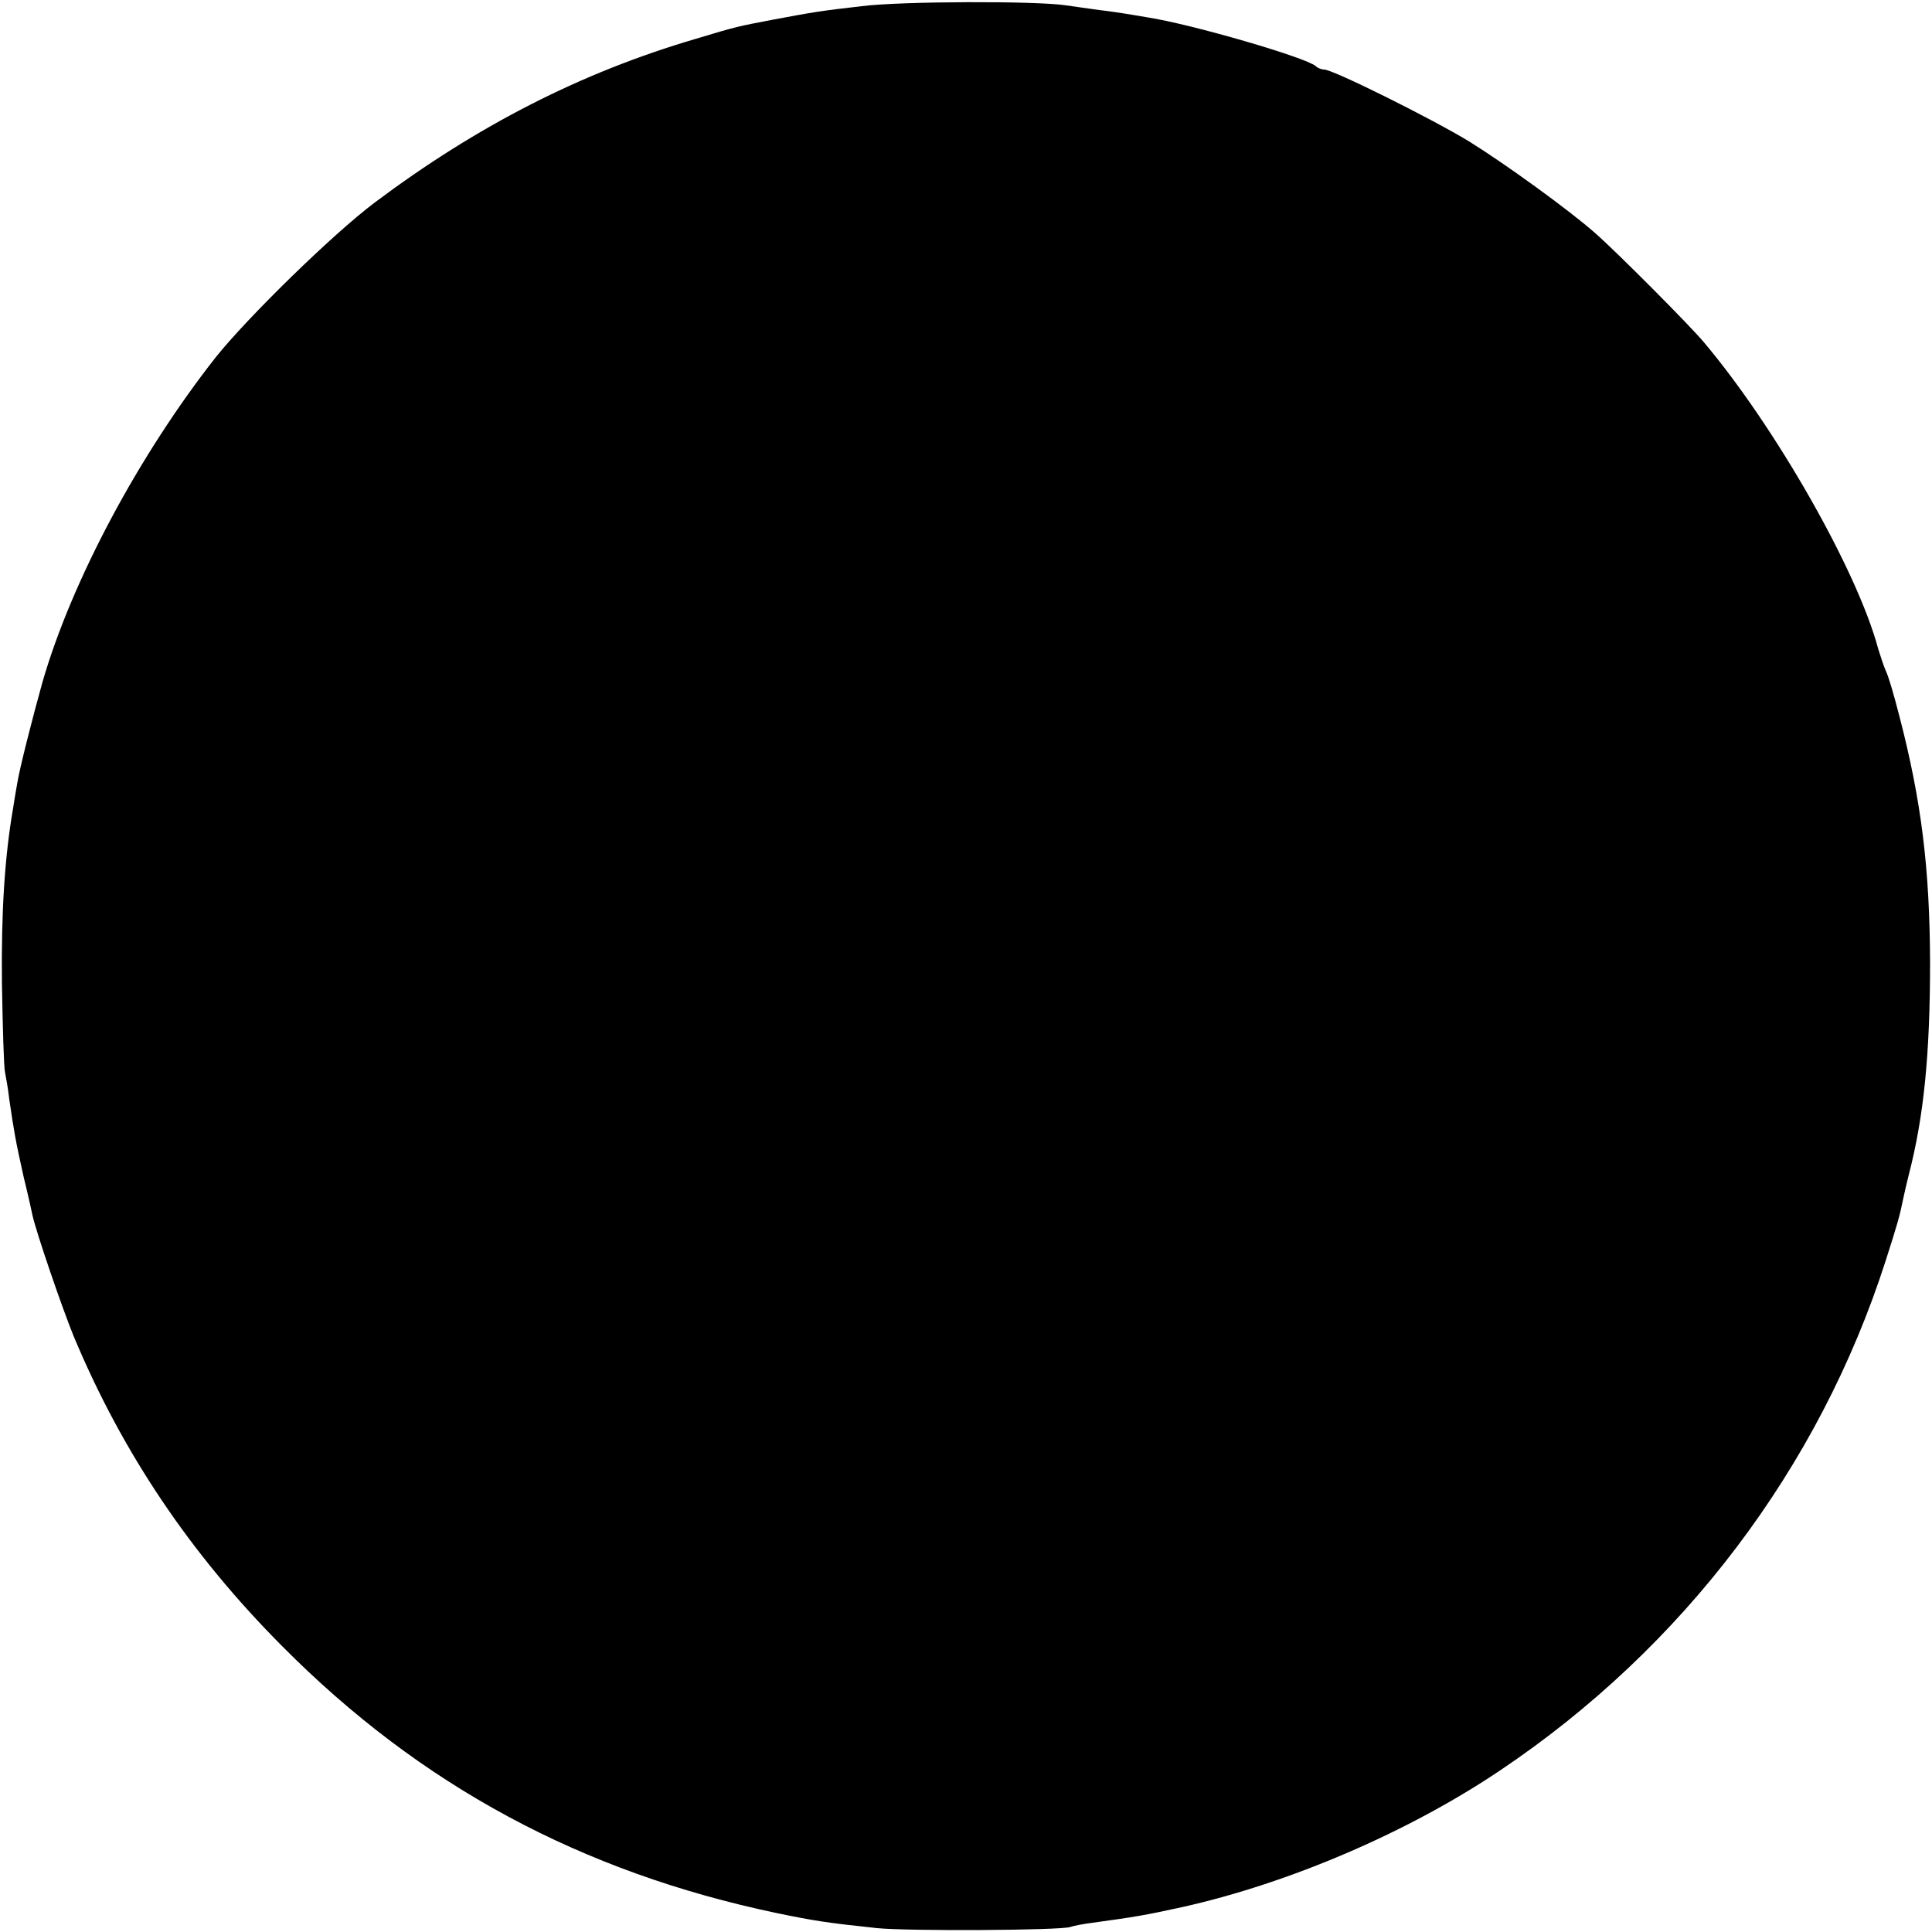
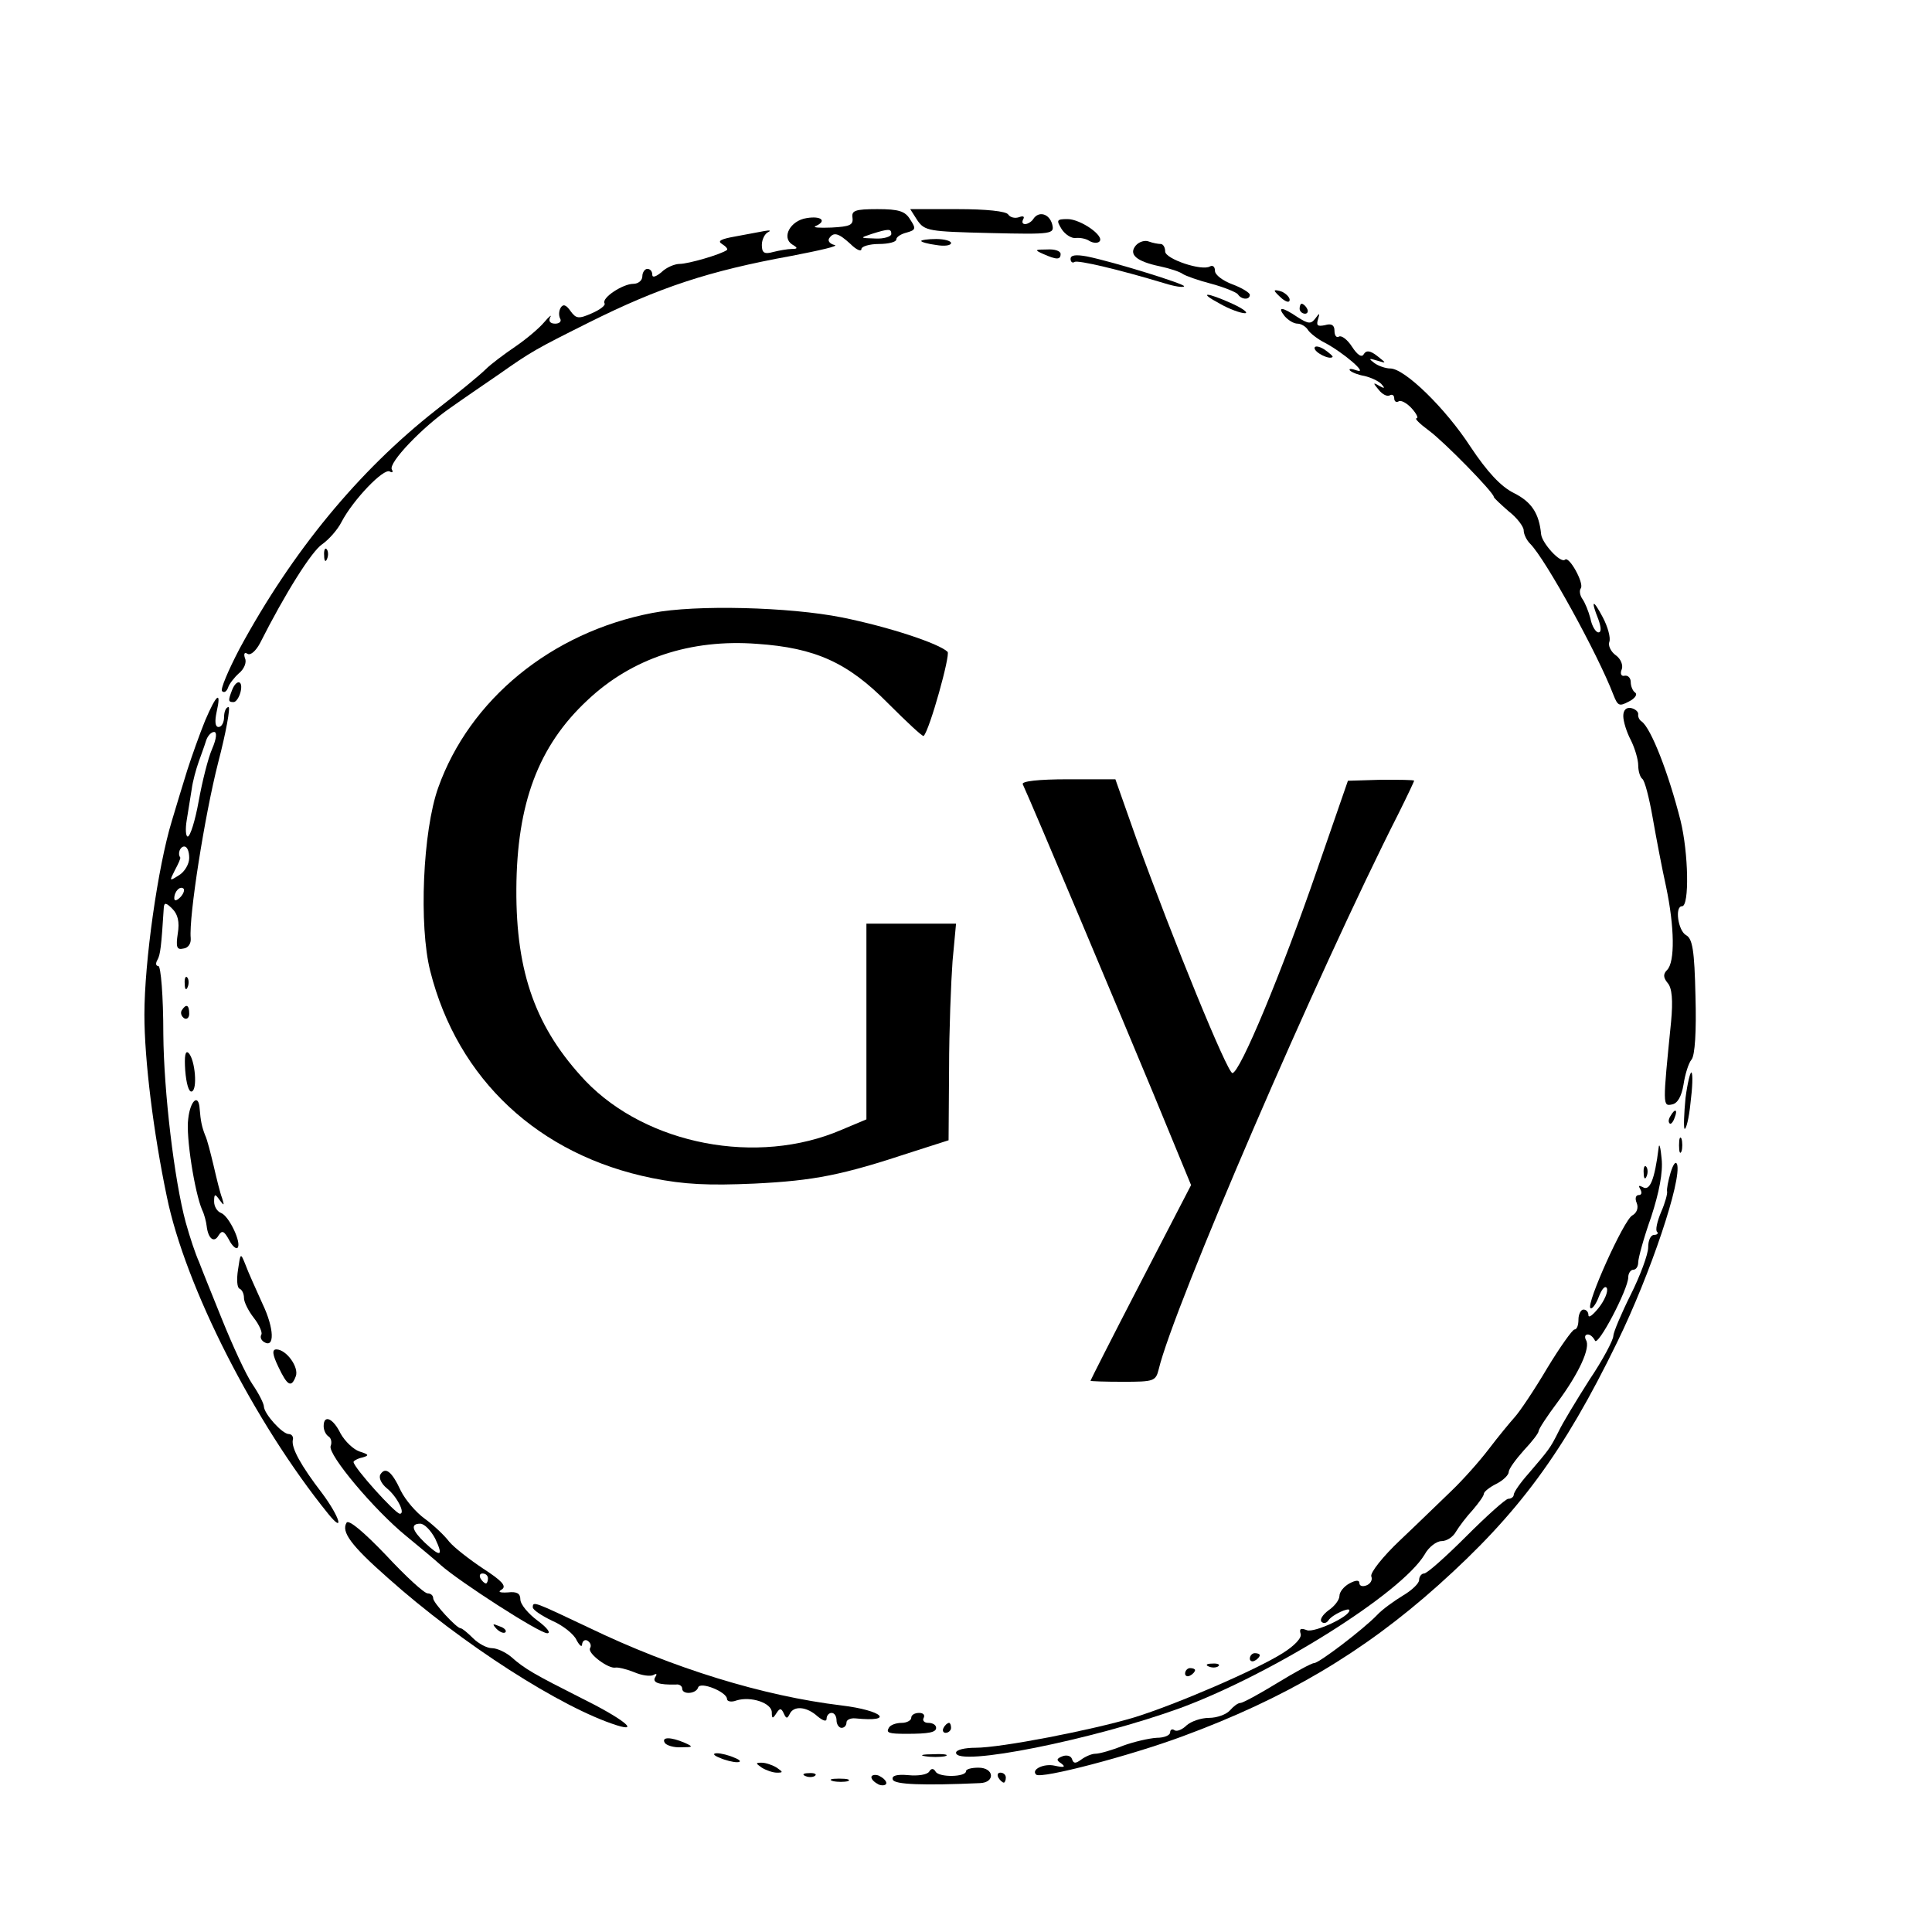
- <svg xmlns="http://www.w3.org/2000/svg" version="1.0" width="500pt" height="500pt" viewBox="0 0 500 500" preserveAspectRatio="xMidYMid meet">
-   <g transform="translate(0,500) scale(0.1,-0.1)" fill="#000000" stroke="none">
-     <path d="M2230 4984 c-106 -12 -129 -16 -230 -35 -89 -17 -92 -17 -201 -50 -296 -87 -565 -225 -829 -423 -108 -81 -329 -297 -412 -401 -198 -252 -372 -577 -448 -840 -26 -93 -59 -223 -65 -260 -4 -22 -9 -52 -11 -66 -22 -127 -31 -269 -29 -454 2 -115 5 -219 8 -230 2 -11 8 -42 11 -70 12 -82 16 -106 37 -200 12 -49 22 -94 23 -100 10 -45 76 -238 107 -314 125 -299 301 -562 539 -801 358 -361 775 -585 1280 -691 97 -20 128 -25 260 -39 80 -8 475 -6 500 3 8 3 34 8 58 11 109 15 134 19 234 41 276 62 582 193 820 353 474 318 826 783 998 1319 31 97 36 114 46 163 3 14 9 41 14 60 39 151 55 312 55 550 -1 242 -22 415 -79 635 -16 62 -28 103 -36 120 -5 11 -13 36 -19 55 -54 203 -267 576 -452 795 -37 44 -224 232 -281 282 -68 60 -234 180 -326 237 -97 59 -352 186 -375 186 -7 0 -17 4 -22 9 -25 22 -319 108 -435 126 -25 4 -52 9 -60 10 -8 1 -37 6 -65 9 -27 4 -66 9 -85 12 -75 12 -429 11 -530 -2z" />
+ <svg xmlns="http://www.w3.org/2000/svg" version="1.0" width="388pt" height="388pt" viewBox="0 0 388 388" preserveAspectRatio="xMidYMid meet">
+   <g transform="translate(0,388) scale(0.1,-0.1)" fill="#000000" stroke="none">
+     <path d="M1712 3443 c2 -15 -5 -18 -42 -20 -25 -1 -39 0 -32 3 23 10 12 21 -18 16 -33 -5 -51 -39 -29 -53 12 -7 11 -9 -1 -9 -8 0 -25 -3 -37 -6 -18 -5 -23 -2 -23 14 0 11 6 23 13 26 6 3 3 4 -8 2 -11 -2 -38 -7 -59 -11 -28 -5 -36 -9 -26 -15 8 -5 12 -10 10 -12 -12 -9 -78 -28 -95 -28 -10 0 -27 -7 -37 -17 -11 -9 -18 -11 -18 -5 0 7 -4 12 -10 12 -5 0 -10 -7 -10 -15 0 -8 -8 -15 -18 -15 -21 0 -64 -28 -58 -39 3 -4 -9 -13 -25 -20 -27 -12 -32 -11 -43 4 -9 13 -15 15 -20 7 -4 -7 -4 -16 -1 -22 3 -5 -1 -10 -10 -10 -10 0 -14 5 -10 13 4 6 -2 2 -12 -10 -10 -12 -36 -34 -58 -49 -22 -15 -49 -35 -60 -46 -11 -11 -56 -48 -100 -82 -155 -122 -288 -283 -394 -479 -23 -44 -39 -82 -35 -85 4 -4 9 -1 12 7 2 7 12 20 22 29 10 8 16 22 12 30 -3 9 -1 13 5 9 6 -4 17 6 25 21 51 101 104 185 125 199 13 9 31 29 39 45 23 44 85 109 97 101 5 -3 7 -1 4 4 -8 13 62 86 119 125 21 15 65 45 97 67 64 45 73 50 179 103 142 71 242 104 407 134 57 11 97 20 87 22 -9 2 -14 8 -11 13 9 14 19 11 43 -11 12 -12 22 -16 22 -10 0 5 16 10 35 10 19 0 35 4 35 9 0 5 9 11 21 14 18 5 19 8 7 26 -10 17 -23 21 -66 21 -45 0 -52 -3 -50 -17z m78 -33 c0 -5 -15 -10 -32 -9 -31 1 -32 1 -8 9 35 11 40 11 40 0z" />
+     <path d="M1842 3438 c15 -22 23 -23 146 -26 127 -3 130 -2 125 18 -6 21 -27 27 -38 10 -3 -5 -11 -10 -16 -10 -6 0 -7 4 -4 10 3 5 0 7 -8 4 -8 -3 -18 -1 -22 5 -4 7 -45 11 -102 11 l-95 0 14 -22z" />
+     <path d="M2132 3420 c7 -11 20 -19 28 -18 8 1 21 -1 28 -6 7 -4 16 -5 20 -1 11 11 -38 45 -64 45 -22 0 -23 -2 -12 -20z" />
+     <path d="M1850 3396 c0 -2 14 -6 30 -8 17 -3 30 -1 30 4 0 4 -13 8 -30 8 -16 0 -30 -2 -30 -4z" />
+     <path d="M2281 3387 c-15 -18 1 -32 49 -42 19 -4 40 -11 45 -15 6 -4 31 -13 58 -20 26 -7 50 -17 53 -21 7 -11 24 -12 24 -1 0 4 -16 14 -35 21 -19 7 -35 19 -35 27 0 8 -4 12 -10 9 -16 -10 -90 15 -90 30 0 8 -4 15 -9 15 -5 0 -16 2 -24 5 -7 3 -19 0 -26 -8z" />
+     <path d="M2095 3370 c27 -12 35 -12 35 0 0 6 -12 10 -27 9 -25 0 -26 -1 -8 -9z" />
+     <path d="M2150 3360 c0 -6 4 -9 8 -6 7 4 88 -15 181 -43 19 -6 37 -9 39 -6 4 4 -141 49 -195 60 -22 4 -33 3 -33 -5z" />
+     <path d="M2560 3296 c0 -2 7 -9 15 -16 9 -7 15 -8 15 -2 0 5 -7 12 -15 16 -8 3 -15 4 -15 2z" />
+     <path d="M2450 3270 c19 -11 42 -19 50 -19 8 0 -3 9 -25 19 -53 24 -70 24 -25 0z" />
+     <path d="M2610 3260 c0 -5 5 -10 11 -10 5 0 7 5 4 10 -3 6 -8 10 -11 10 -2 0 -4 -4 -4 -10z" />
+     <path d="M2580 3245 c7 -8 18 -15 26 -15 7 0 17 -6 21 -13 4 -6 19 -18 33 -25 38 -20 89 -64 65 -56 -11 4 -17 4 -14 0 4 -4 17 -9 29 -11 13 -3 28 -10 34 -16 8 -9 7 -10 -4 -4 -13 8 -13 6 -1 -8 7 -9 17 -14 22 -11 5 3 9 0 9 -6 0 -6 4 -9 9 -6 4 3 16 -3 26 -14 10 -11 14 -20 10 -20 -5 0 6 -11 25 -25 30 -22 130 -124 130 -133 0 -2 14 -15 30 -29 17 -13 30 -31 30 -38 0 -8 6 -20 13 -27 31 -31 136 -222 167 -303 9 -23 12 -24 31 -14 12 6 18 14 13 18 -5 3 -9 13 -9 21 0 8 -5 14 -12 13 -7 -2 -10 4 -6 13 3 8 -2 21 -12 28 -10 7 -16 20 -13 27 3 8 -3 30 -13 49 -20 38 -25 36 -9 -4 6 -17 6 -26 0 -26 -5 0 -13 12 -16 28 -4 15 -11 32 -16 39 -5 7 -7 17 -3 22 6 11 -24 65 -32 57 -9 -8 -46 33 -48 51 -4 42 -19 65 -55 83 -26 13 -53 42 -87 93 -50 77 -132 157 -161 157 -9 0 -24 5 -32 11 -12 9 -11 10 5 5 20 -6 20 -6 1 9 -14 11 -22 12 -27 4 -4 -8 -13 -2 -24 15 -9 14 -21 23 -26 20 -5 -3 -9 2 -9 12 0 11 -6 15 -19 11 -15 -3 -18 -1 -14 12 4 13 3 13 -5 2 -9 -12 -14 -12 -36 2 -31 21 -42 22 -26 2z" />
+     <path d="M2640 3181 c0 -9 30 -24 36 -18 2 1 -6 8 -16 15 -11 7 -20 8 -20 3z" />
+     <path d="M651 2764 c0 -11 3 -14 6 -6 3 7 2 16 -1 19 -3 4 -6 -2 -5 -13z" />
+     <path d="M1310 2649 c-203 -39 -367 -174 -430 -351 -31 -87 -39 -277 -16 -368 55 -218 218 -370 446 -416 65 -13 113 -15 205 -11 121 6 176 17 315 63 l75 24 1 143 c0 78 4 176 7 217 l7 75 -90 0 -90 0 0 -196 0 -197 -50 -21 c-169 -73 -391 -30 -514 98 -99 105 -140 216 -139 386 1 171 44 287 143 379 89 84 207 123 340 113 118 -8 183 -38 263 -119 38 -38 70 -68 72 -66 12 12 54 163 48 169 -18 17 -118 50 -212 69 -105 21 -294 26 -381 9z" />
+     <path d="M466 2494 c-8 -21 -8 -24 3 -24 5 0 11 9 14 20 6 24 -8 27 -17 4z" />
+     <path d="M412 2433 c-11 -27 -27 -72 -36 -100 -9 -29 -23 -75 -31 -102 -28 -92 -55 -282 -55 -389 0 -90 18 -236 45 -365 37 -181 176 -454 324 -637 34 -42 23 -6 -12 41 -43 56 -62 91 -59 107 2 6 -2 12 -8 12 -13 0 -49 40 -50 55 0 6 -10 26 -23 45 -13 19 -40 78 -61 130 -21 52 -42 104 -46 115 -8 18 -18 48 -27 80 -23 85 -44 262 -45 378 0 77 -5 137 -10 137 -5 0 -6 5 -2 12 6 10 8 27 13 106 1 10 5 9 17 -3 11 -11 15 -26 11 -50 -4 -27 -2 -33 11 -30 10 1 16 10 15 21 -4 43 28 246 55 352 16 61 25 112 21 112 -5 0 -9 -9 -9 -20 0 -11 -5 -20 -11 -20 -7 0 -8 11 -4 30 10 44 0 37 -23 -17z m14 -57 c-8 -18 -20 -66 -27 -105 -7 -39 -17 -71 -22 -71 -4 0 -5 15 -2 33 3 17 7 45 10 62 2 16 9 41 14 55 5 14 12 33 15 43 3 9 10 17 16 17 6 0 5 -13 -4 -34z m-46 -219 c0 -12 -9 -28 -21 -35 -19 -12 -19 -12 -8 10 7 13 12 24 11 26 -6 8 0 22 8 22 6 0 10 -10 10 -23z m-18 -79 c-7 -7 -12 -8 -12 -2 0 14 12 26 19 19 2 -3 -1 -11 -7 -17z" />
+     <path d="M3260 2442 c0 -11 7 -33 15 -48 8 -16 15 -39 15 -51 0 -12 4 -24 8 -27 5 -3 14 -38 21 -78 7 -40 19 -103 27 -139 17 -81 18 -151 2 -167 -8 -8 -8 -15 1 -26 9 -10 11 -35 7 -78 -17 -169 -17 -170 2 -166 11 2 19 16 23 40 3 20 10 43 16 50 7 8 10 57 8 127 -2 93 -6 116 -19 123 -16 9 -23 58 -8 58 15 0 13 107 -3 172 -24 95 -59 185 -78 199 -5 3 -8 10 -7 15 0 5 -6 10 -14 12 -10 2 -16 -4 -16 -16z" />
+     <path d="M2054 2305 c20 -43 202 -476 263 -623 l75 -182 -101 -195 c-56 -108 -101 -197 -101 -198 0 -1 29 -2 65 -2 62 0 66 1 72 25 29 123 319 796 482 1117 17 34 31 64 31 65 0 2 -30 2 -67 2 l-66 -2 -62 -179 c-71 -206 -155 -408 -170 -408 -10 0 -118 264 -193 471 l-42 119 -95 0 c-60 0 -94 -4 -91 -10z" />
+     <path d="M371 1904 c0 -11 3 -14 6 -6 3 7 2 16 -1 19 -3 4 -6 -2 -5 -13z" />
+     <path d="M365 1851 c-3 -5 -1 -12 5 -16 5 -3 10 1 10 9 0 18 -6 21 -15 7z" />
+     <path d="M372 1730 c2 -25 7 -44 13 -42 12 3 7 63 -6 77 -7 7 -9 -6 -7 -35z" />
+     <path d="M3385 1675 c-3 -31 -4 -59 -2 -62 3 -2 9 21 12 52 4 31 5 58 2 61 -2 3 -8 -20 -12 -51z" />
+     <path d="M378 1633 c-5 -35 13 -148 28 -183 4 -8 8 -23 9 -32 3 -26 15 -35 24 -19 7 11 11 9 21 -9 6 -12 14 -19 17 -16 9 9 -17 64 -33 70 -8 3 -14 13 -14 23 0 16 2 16 11 3 9 -12 10 -12 5 4 -4 10 -11 39 -17 65 -6 25 -13 53 -17 61 -7 18 -9 29 -11 53 -2 32 -19 17 -23 -20z" />
+     <path d="M3355 1639 c-4 -6 -5 -12 -2 -15 2 -3 7 2 10 11 7 17 1 20 -8 4z" />
+     <path d="M3372 1580 c0 -14 2 -19 5 -12 2 6 2 18 0 25 -3 6 -5 1 -5 -13z" />
+     <path d="M3331 1575 c-8 -65 -18 -88 -32 -79 -8 4 -9 3 -5 -4 4 -7 3 -12 -3 -12 -6 0 -8 -7 -4 -16 4 -10 0 -20 -9 -25 -17 -9 -93 -178 -84 -186 3 -3 11 7 17 23 6 16 13 23 16 17 3 -7 -5 -25 -16 -39 -12 -15 -21 -22 -21 -15 0 6 -4 11 -10 11 -5 0 -10 -9 -10 -20 0 -11 -3 -20 -8 -20 -4 0 -29 -35 -55 -78 -26 -44 -55 -87 -65 -98 -9 -10 -33 -39 -52 -64 -19 -25 -52 -62 -75 -84 -22 -21 -68 -66 -103 -99 -35 -33 -61 -66 -58 -73 3 -7 -2 -15 -10 -18 -8 -3 -14 -1 -14 5 0 6 -7 6 -20 -1 -11 -6 -20 -17 -20 -25 0 -8 -10 -21 -22 -29 -12 -9 -18 -19 -14 -23 4 -4 10 -3 14 3 7 11 42 27 42 20 0 -13 -70 -45 -85 -40 -13 5 -16 3 -13 -7 3 -8 -12 -24 -36 -39 -54 -34 -214 -103 -298 -129 -87 -26 -268 -61 -319 -61 -21 0 -39 -4 -39 -10 0 -29 275 26 451 90 186 69 443 230 490 308 8 15 24 27 34 27 10 0 23 8 29 19 6 10 21 30 34 44 12 14 22 28 22 32 0 4 11 13 25 20 14 7 25 18 25 24 0 6 14 25 30 43 17 18 30 35 30 39 0 4 17 30 38 58 43 58 67 110 57 125 -3 6 -2 11 4 11 5 0 11 -6 14 -12 5 -15 67 103 67 127 0 8 5 15 10 15 6 0 10 7 10 15 0 8 11 49 26 91 16 49 24 90 21 117 -2 23 -5 33 -6 22z" />
+     <path d="M3355 1525 c-5 -17 -8 -33 -7 -38 1 -4 -4 -23 -12 -41 -8 -19 -12 -37 -8 -40 3 -3 0 -6 -6 -6 -7 0 -12 -11 -12 -25 0 -14 -16 -57 -35 -95 -19 -38 -35 -76 -35 -83 0 -8 -21 -48 -48 -88 -26 -41 -54 -87 -62 -104 -17 -34 -19 -36 -60 -84 -17 -19 -30 -38 -30 -43 0 -4 -5 -8 -11 -8 -5 0 -43 -34 -84 -75 -41 -41 -79 -75 -85 -75 -5 0 -10 -6 -10 -13 0 -7 -15 -21 -32 -31 -18 -11 -42 -28 -53 -40 -27 -28 -116 -96 -126 -96 -5 0 -38 -18 -74 -40 -36 -22 -69 -40 -74 -40 -5 0 -14 -7 -21 -15 -7 -8 -26 -15 -42 -15 -16 0 -36 -7 -45 -15 -8 -8 -19 -13 -24 -10 -5 4 -9 1 -9 -4 0 -6 -12 -11 -27 -11 -16 -1 -46 -8 -68 -16 -22 -9 -47 -16 -55 -16 -8 0 -21 -6 -29 -12 -11 -8 -15 -8 -18 1 -2 7 -11 9 -19 6 -13 -5 -13 -8 -2 -15 9 -7 4 -8 -14 -4 -22 5 -48 -8 -37 -18 10 -9 189 38 294 77 206 76 362 168 513 303 162 145 252 267 360 489 67 137 130 326 120 357 -3 7 -8 -1 -13 -17z" />
+     <path d="M3301 1524 c0 -11 3 -14 6 -6 3 7 2 16 -1 19 -3 4 -6 -2 -5 -13z" />
+     <path d="M478 1330 c-3 -19 -2 -36 3 -38 5 -2 9 -10 9 -19 0 -8 9 -26 20 -40 11 -14 17 -29 15 -33 -3 -5 -1 -11 5 -15 22 -14 21 27 -3 77 -13 29 -29 64 -34 78 -10 25 -10 24 -15 -10z" />
+     <path d="M559 1135 c18 -38 26 -43 35 -19 7 18 -19 54 -39 54 -9 0 -8 -10 4 -35z" />
+     <path d="M650 1016 c0 -8 4 -17 10 -21 5 -3 7 -12 4 -19 -6 -17 87 -128 152 -181 27 -22 58 -48 69 -58 37 -33 198 -137 214 -137 8 0 0 11 -19 25 -19 14 -35 33 -35 43 0 12 -7 16 -25 14 -17 -1 -21 1 -12 6 10 7 -1 18 -38 42 -27 18 -58 42 -68 54 -9 12 -31 33 -49 46 -18 13 -39 38 -48 56 -18 39 -31 49 -41 33 -4 -7 2 -19 13 -28 20 -16 38 -51 26 -51 -9 0 -93 93 -93 104 0 2 8 7 18 9 14 4 13 6 -6 12 -12 4 -29 20 -38 36 -15 31 -34 39 -34 15z m224 -226 c17 -36 11 -38 -21 -8 -26 25 -29 38 -9 38 8 0 21 -13 30 -30z m106 -80 c0 -5 -2 -10 -4 -10 -3 0 -8 5 -11 10 -3 6 -1 10 4 10 6 0 11 -4 11 -10z" />
+     <path d="M696 822 c-11 -18 8 -45 83 -111 149 -133 349 -261 460 -296 48 -15 9 15 -72 55 -93 47 -113 58 -141 83 -11 9 -28 17 -38 17 -10 0 -27 9 -38 20 -11 11 -22 20 -25 20 -8 0 -55 51 -55 60 0 6 -5 10 -11 10 -7 0 -44 34 -84 77 -45 47 -75 72 -79 65z" />
+     <path d="M1070 652 c0 -5 18 -17 39 -27 21 -9 44 -27 49 -39 6 -11 11 -15 11 -8 1 7 6 10 11 7 6 -4 8 -10 5 -15 -6 -10 37 -42 51 -39 5 1 22 -3 37 -9 16 -7 33 -9 39 -6 7 4 8 2 4 -4 -7 -11 7 -16 42 -15 6 1 12 -3 12 -8 0 -13 28 -11 32 2 4 13 58 -9 58 -23 0 -5 9 -7 19 -3 29 9 71 -5 71 -24 0 -13 2 -13 9 -2 7 11 10 11 15 0 5 -11 7 -11 12 -1 8 17 34 15 56 -5 11 -9 18 -11 18 -5 0 7 5 12 10 12 6 0 10 -7 10 -15 0 -8 5 -15 10 -15 6 0 10 5 10 11 0 5 8 9 18 8 80 -8 55 16 -28 26 -158 19 -339 75 -507 156 -110 52 -113 54 -113 41z" />
+     <path d="M997 609 c7 -7 15 -10 18 -7 3 3 -2 9 -12 12 -14 6 -15 5 -6 -5z" />
+     <path d="M2510 549 c0 -5 5 -7 10 -4 6 3 10 8 10 11 0 2 -4 4 -10 4 -5 0 -10 -5 -10 -11z" />
+     <path d="M2428 533 c7 -3 16 -2 19 1 4 3 -2 6 -13 5 -11 0 -14 -3 -6 -6z" />
+     <path d="M2380 519 c0 -5 5 -7 10 -4 6 3 10 8 10 11 0 2 -4 4 -10 4 -5 0 -10 -5 -10 -11z" />
+     <path d="M1830 430 c0 -5 -9 -10 -19 -10 -11 0 -23 -4 -26 -10 -6 -10 0 -12 35 -12 46 0 60 3 60 12 0 6 -7 10 -16 10 -8 0 -12 5 -9 10 3 6 -1 10 -9 10 -9 0 -16 -4 -16 -10z" />
+     <path d="M1895 410 c-3 -5 -1 -10 4 -10 6 0 11 5 11 10 0 6 -2 10 -4 10 -3 0 -8 -4 -11 -10z" />
+     <path d="M1335 380 c3 -5 18 -10 33 -9 24 0 25 1 7 9 -28 12 -47 12 -40 0z" />
+     <path d="M1445 350 c11 -5 27 -9 35 -9 9 0 8 4 -5 9 -11 5 -27 9 -35 9 -9 0 -8 -4 5 -9z" />
+     <path d="M1858 353 c12 -2 30 -2 40 0 9 3 -1 5 -23 4 -22 0 -30 -2 -17 -4z" />
+     <path d="M1530 330 c8 -5 22 -10 30 -10 13 0 13 1 0 10 -8 5 -22 10 -30 10 -13 0 -13 -1 0 -10z" />
+     <path d="M1866 322 c-4 -6 -22 -9 -42 -7 -23 2 -34 -1 -31 -9 3 -10 62 -12 175 -7 31 1 29 31 -3 31 -14 0 -25 -3 -25 -7 0 -12 -54 -13 -61 -1 -4 7 -9 7 -13 0z" />
+     <path d="M1618 313 c7 -3 16 -2 19 1 4 3 -2 6 -13 5 -11 0 -14 -3 -6 -6z" />
+     <path d="M1750 311 c0 -5 7 -11 15 -15 8 -3 15 -1 15 3 0 5 -7 11 -15 15 -8 3 -15 1 -15 -3z" />
+     <path d="M2005 310 c3 -5 8 -10 11 -10 2 0 4 5 4 10 0 6 -5 10 -11 10 -5 0 -7 -4 -4 -10z" />
+     <path d="M1673 303 c9 -2 23 -2 30 0 6 3 -1 5 -18 5 -16 0 -22 -2 -12 -5z" />
  </g>
</svg>
